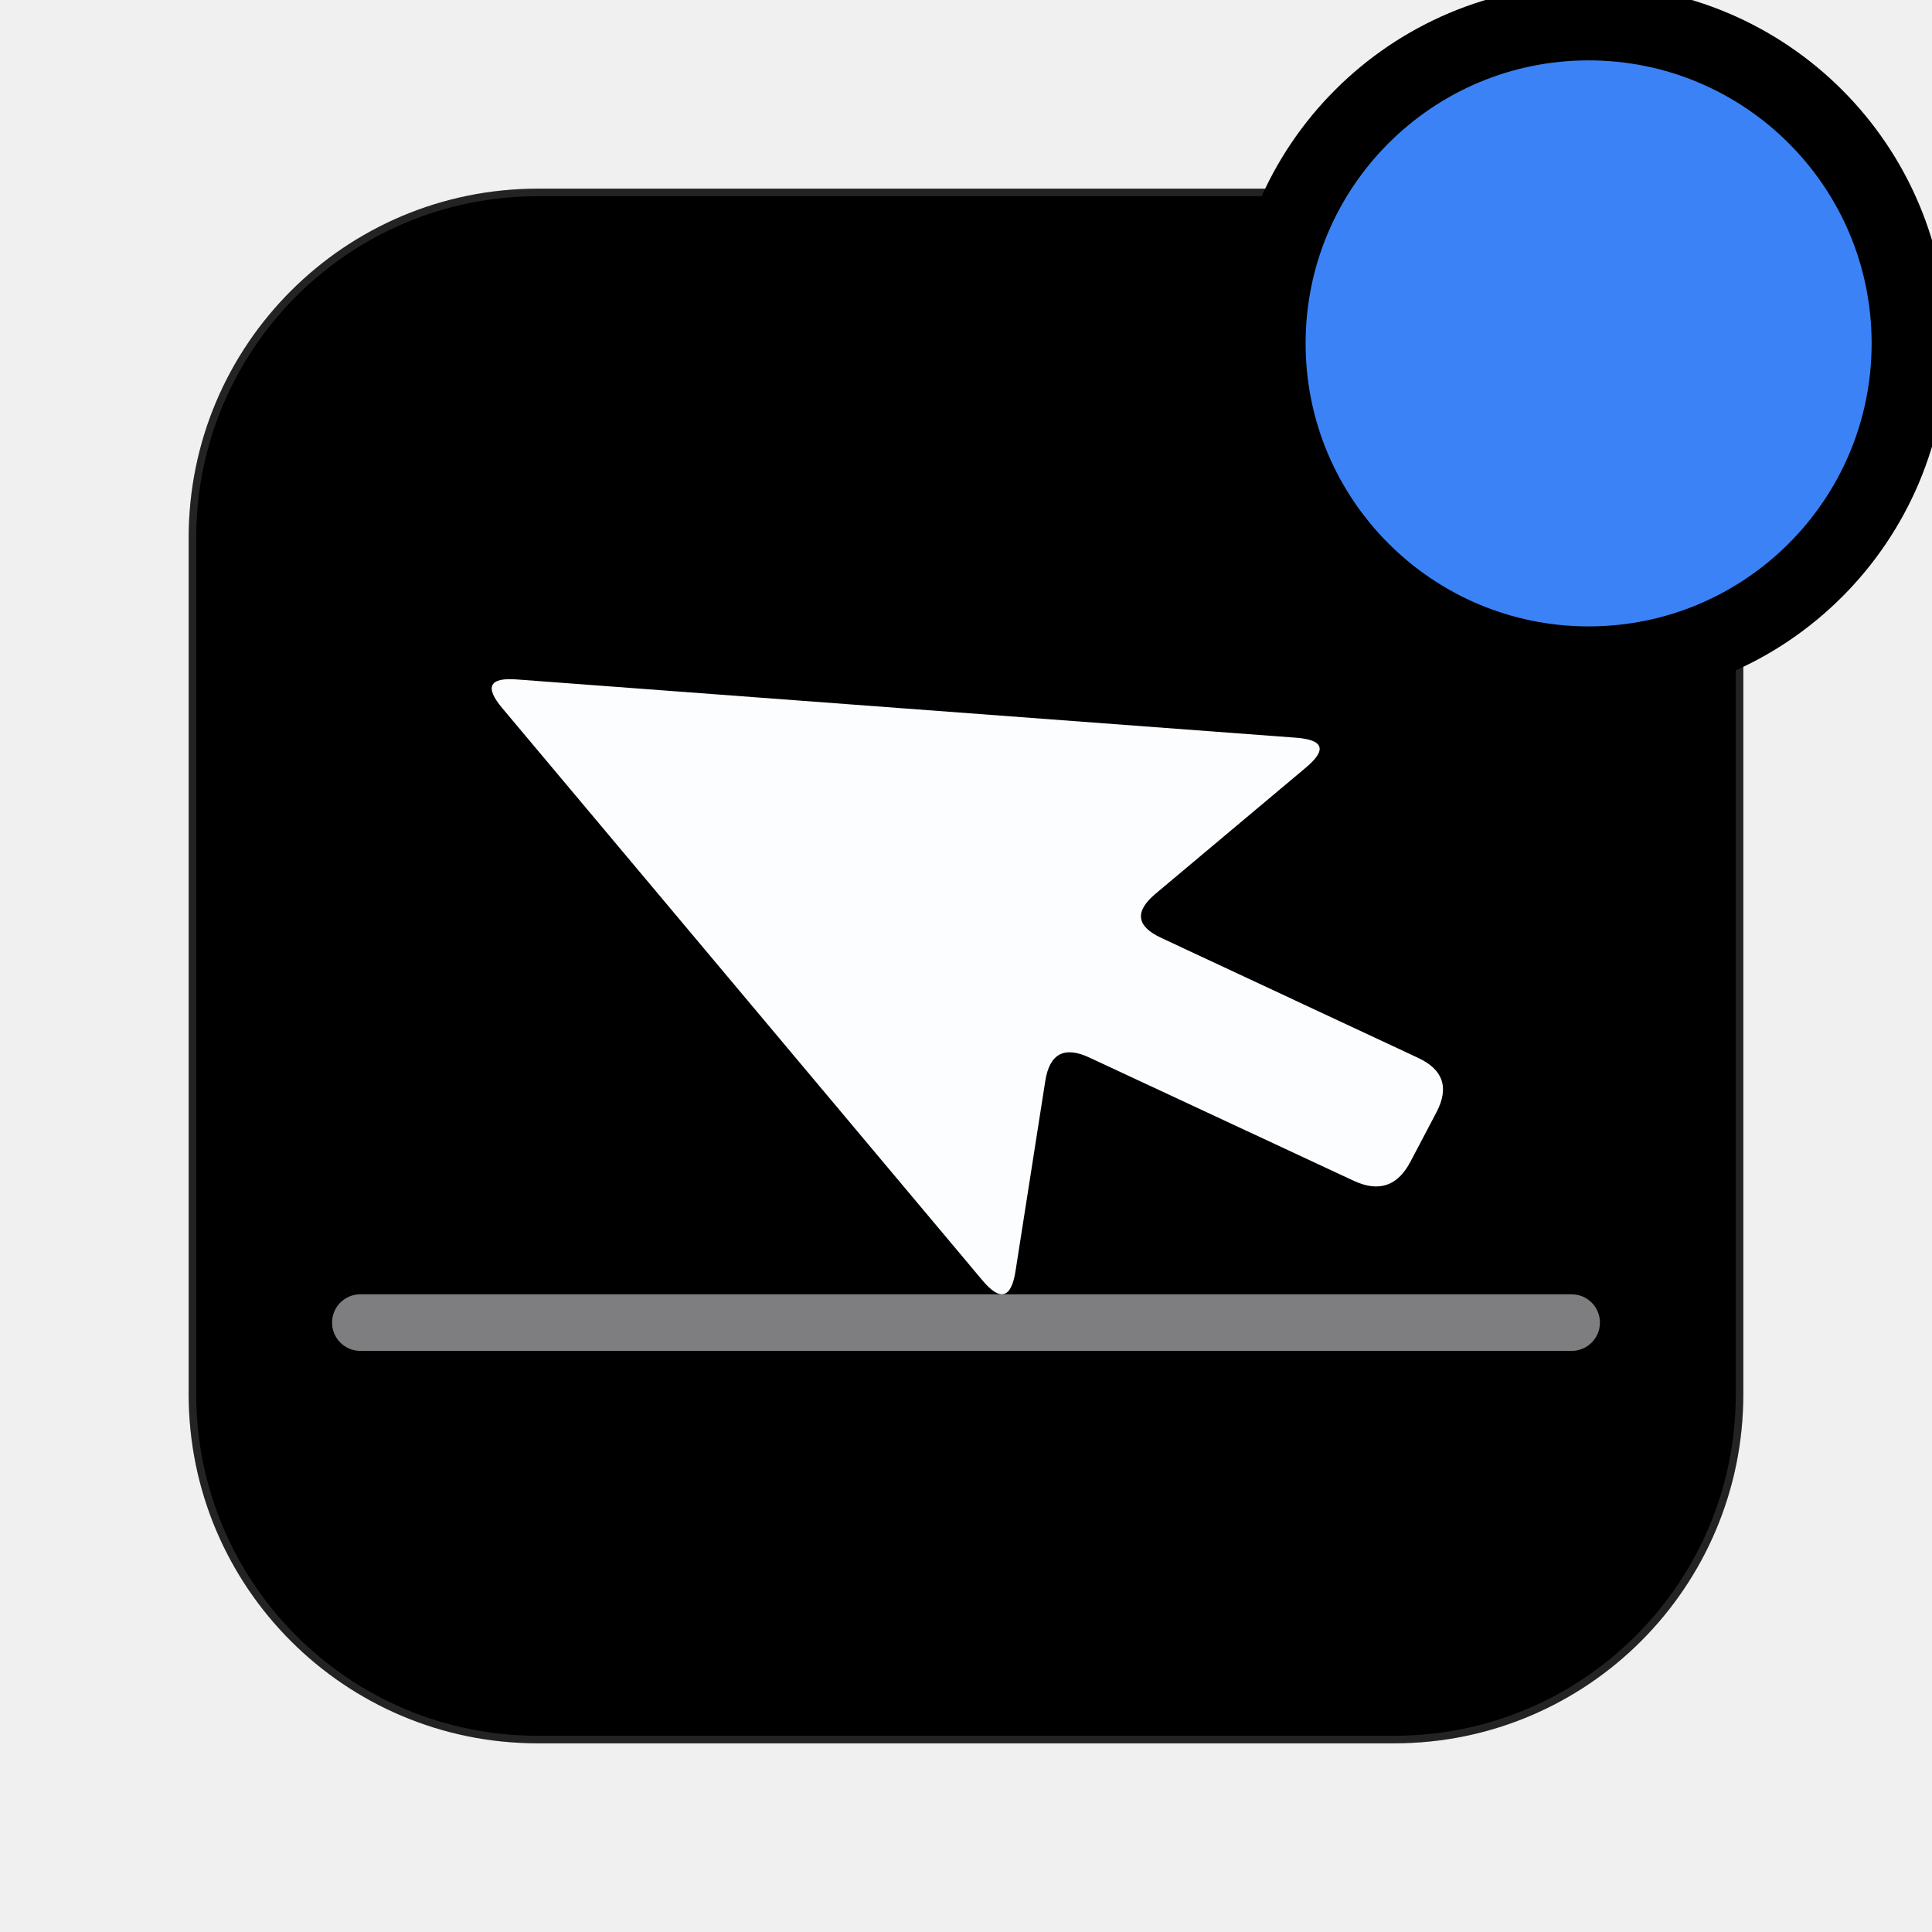
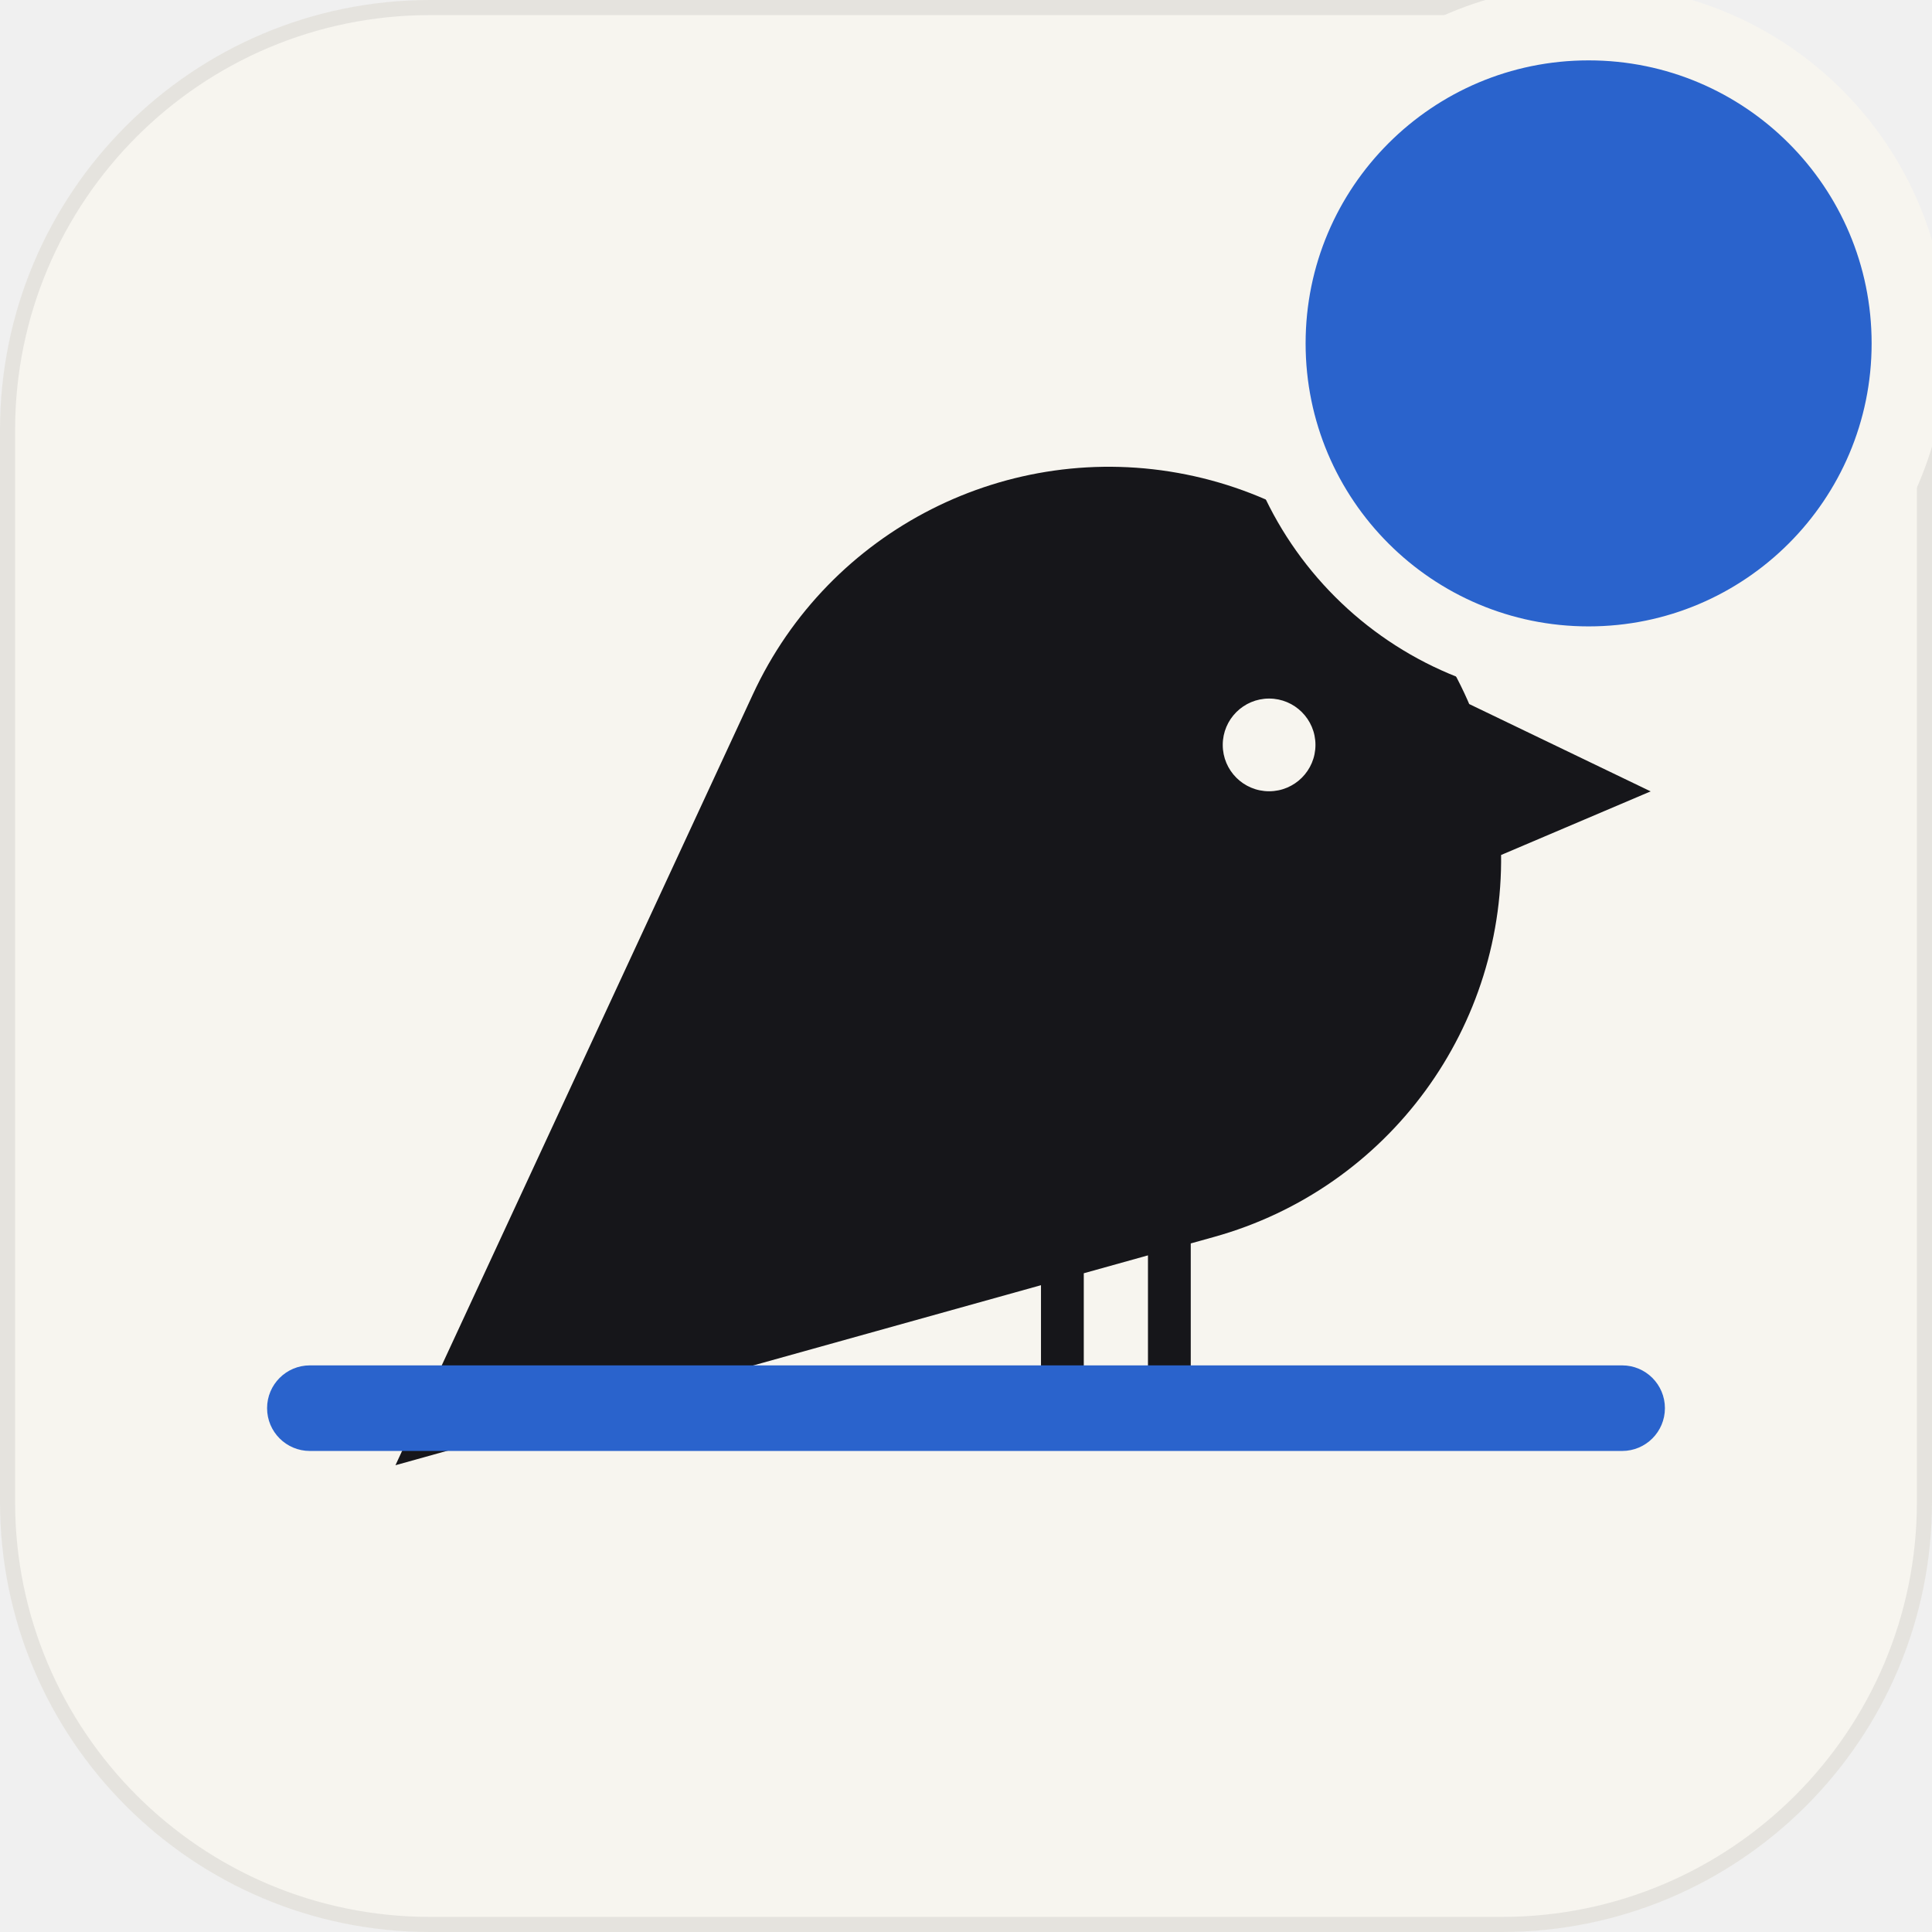
<svg xmlns="http://www.w3.org/2000/svg" width="1024" height="1024" viewBox="0 0 1024 1024">
-   <rect x="100" y="100" width="824" height="824" rx="185" fill="#000000" />
-   <rect x="102" y="102" width="820" height="820" rx="183" fill="none" stroke="#FFFFFF" stroke-opacity="0.14" stroke-width="4" />
-   <rect x="176" y="686" width="672" height="30" rx="15" fill="#FCFDFF" fill-opacity="0.5" />
-   <path transform="translate(40 -45) rotate(-40 512 512)" d="M352.0 258.0 L352.0 654.0 Q352 676 368.6 661.5 L445.4 594.5 Q462 580 471.3 599.9 L536.7 740.1 Q546 760 566.3 751.6 L593.7 740.4 Q614 732 604.7 712.1 L541.3 575.9 Q532 556 554.0 556.0 L658.0 556.0 Q680 556 664.3 540.6 L367.7 251.4 Q352 236 352.0 258.0 Z" fill="#FCFDFF" />
-   <circle cx="842" cy="182" r="170" fill="#3B82F6" stroke="#000000" stroke-width="40" />
+   <style>.t{fill:#F7F5EF}.e{stroke:#16161A;stroke-opacity:.08}.b{fill:#16161A}.r{fill:#2A63CC}.w{fill:#2A63CC;stroke:#F7F5EF}@media (prefers-color-scheme:dark){.t{fill:#141413}.e{stroke:#FFFFFF;stroke-opacity:.12}.b{fill:#F7F5EF}.r{fill:#4C8DFF}.w{fill:#4C8DFF;stroke:#141413}}</style>
+   <rect class="t" width="1024" height="1024" rx="228" />
+   <rect class="e" x="4" y="4" width="1016" height="1016" rx="224" fill="none" stroke-width="8" />
+   <g transform="translate(512 512) scale(1.08) translate(-512 -512)">
+     <path class="b" d="M232 757L407.4 378.7A192.5 192.5 0 1 1 633.6 645ZM638 403.5a22.75 22.75 0 1 0 45.5 0a22.75 22.75 0 1 0-45.5 0ZM757 382.5L848 426.3L753.5 466.5ZM548.8 645h21v72h-21ZM601.3 634.5h21v82.5h-21Z" />
+     <rect class="r" x="169" y="708" width="686" height="42" rx="21" />
+   </g>
+   <circle class="w" cx="842" cy="182" r="170" stroke-width="40" />
</svg>
